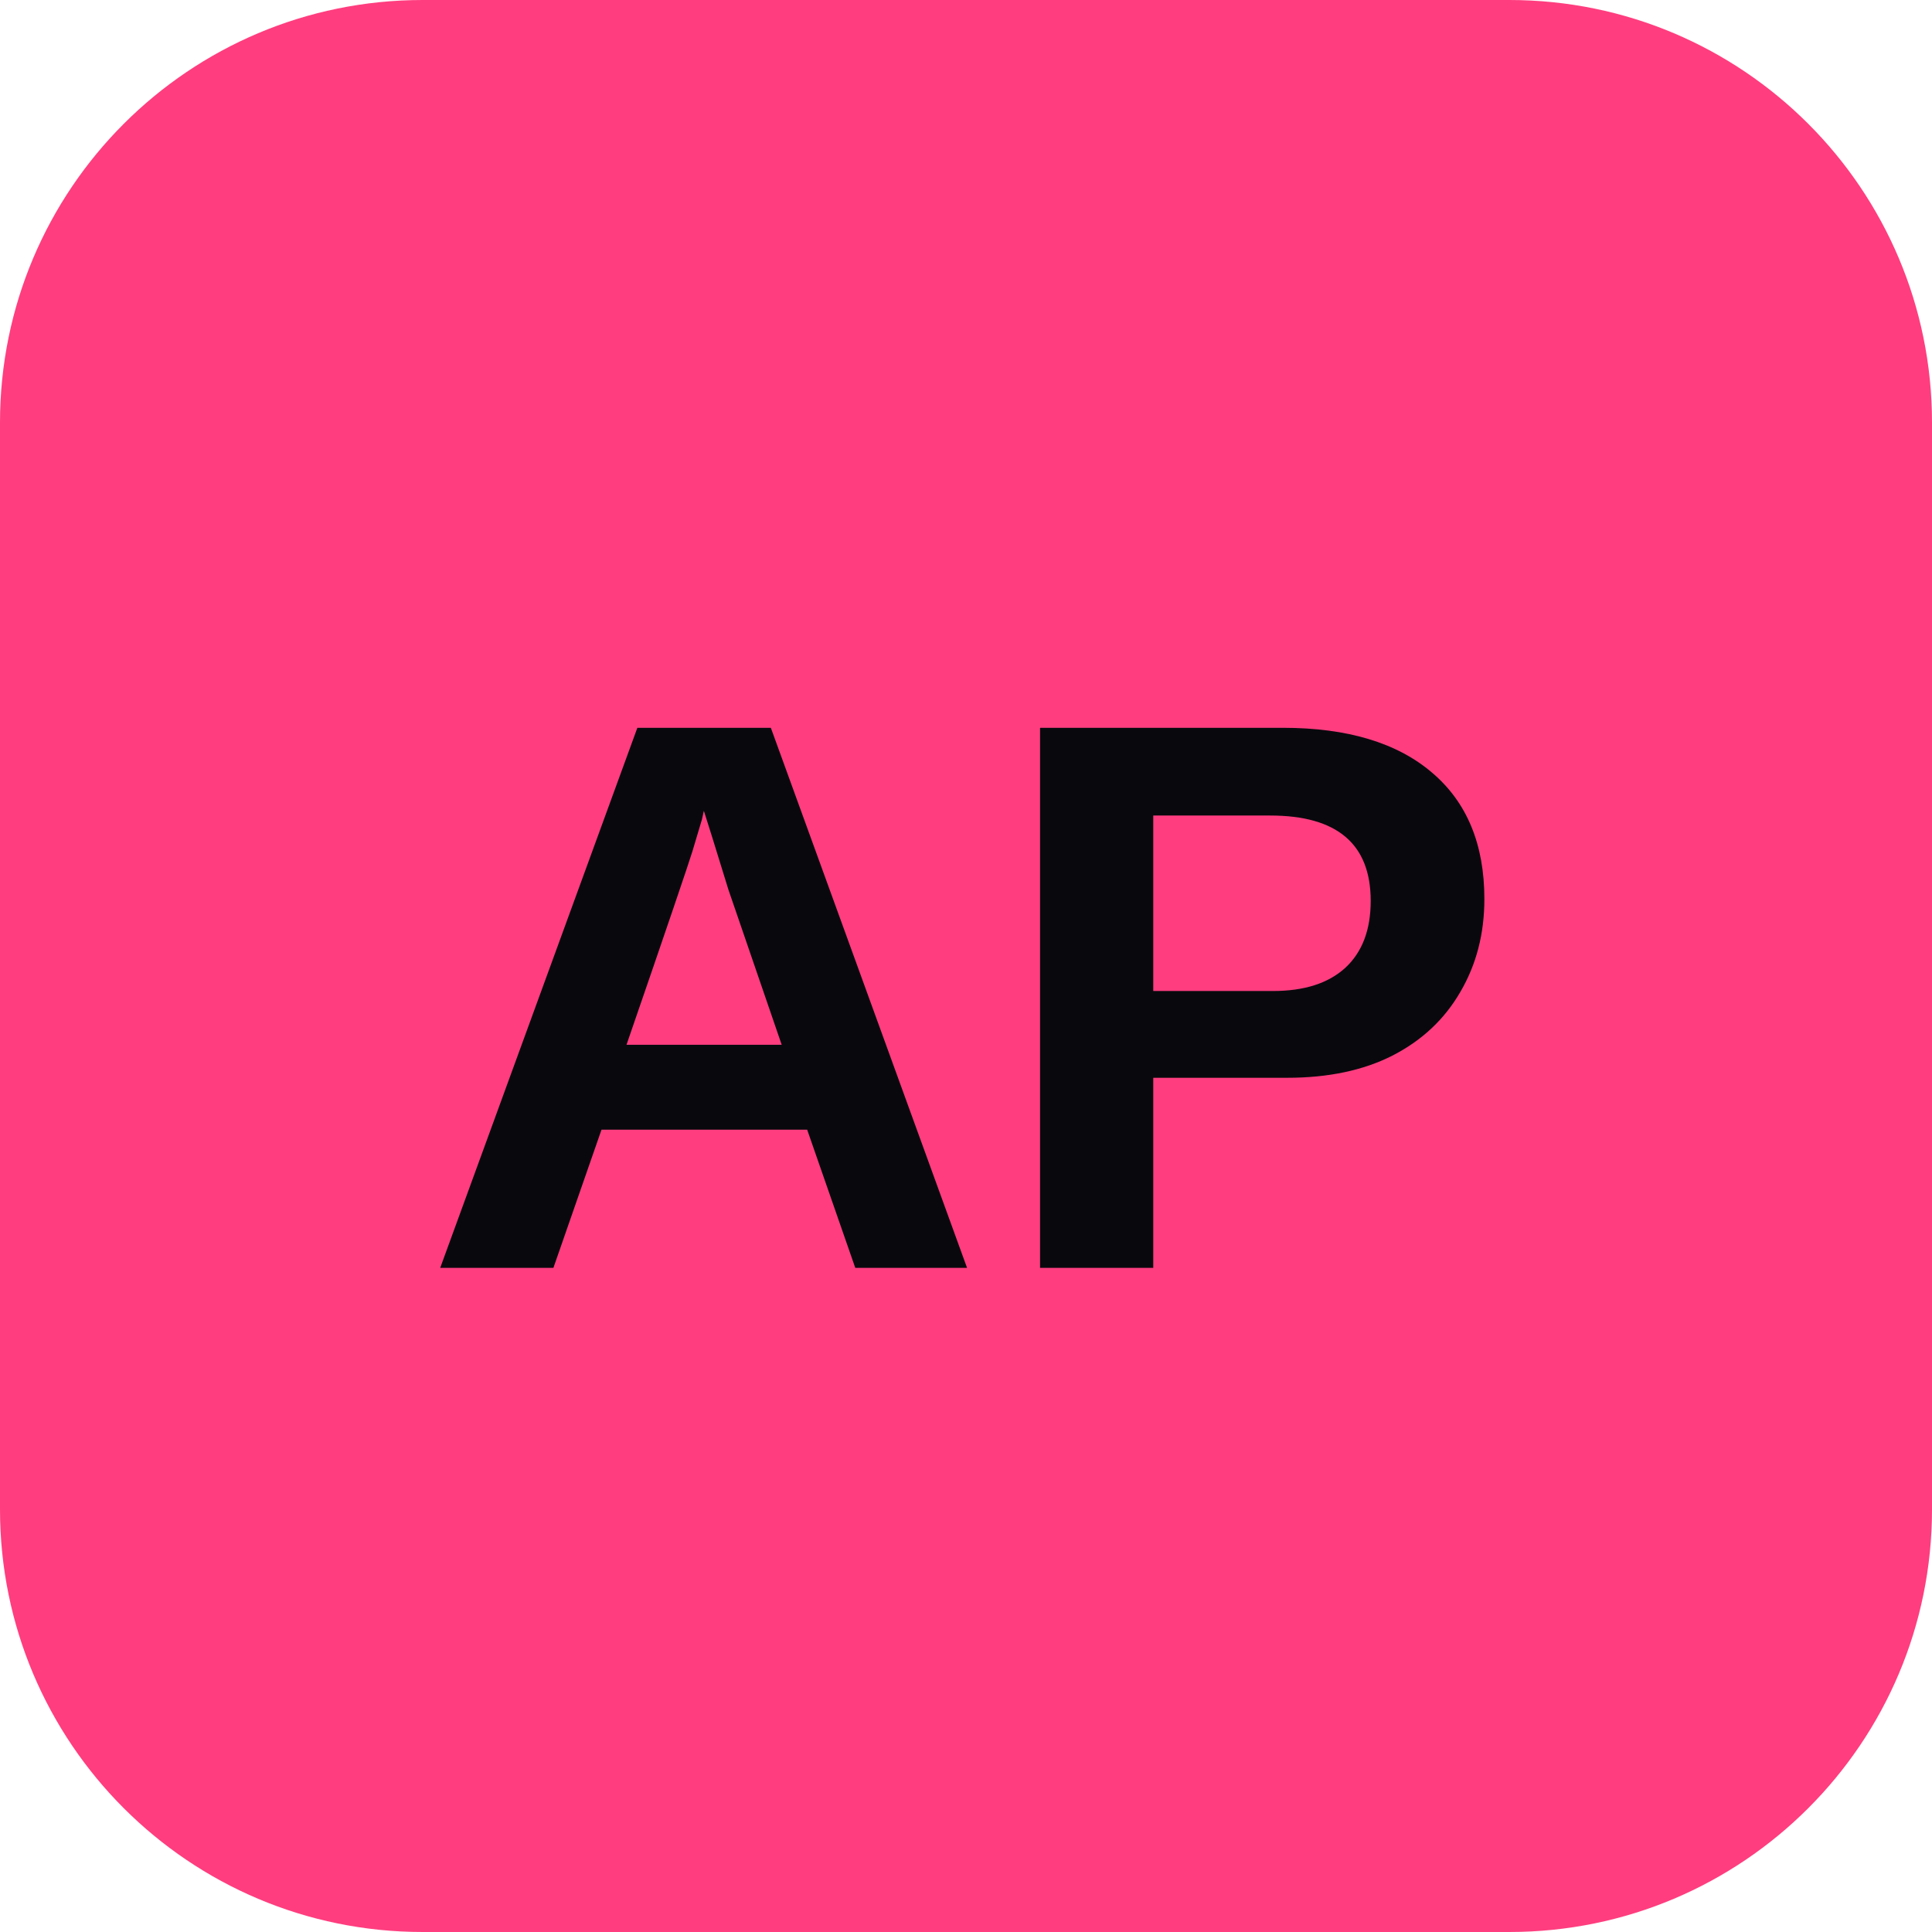
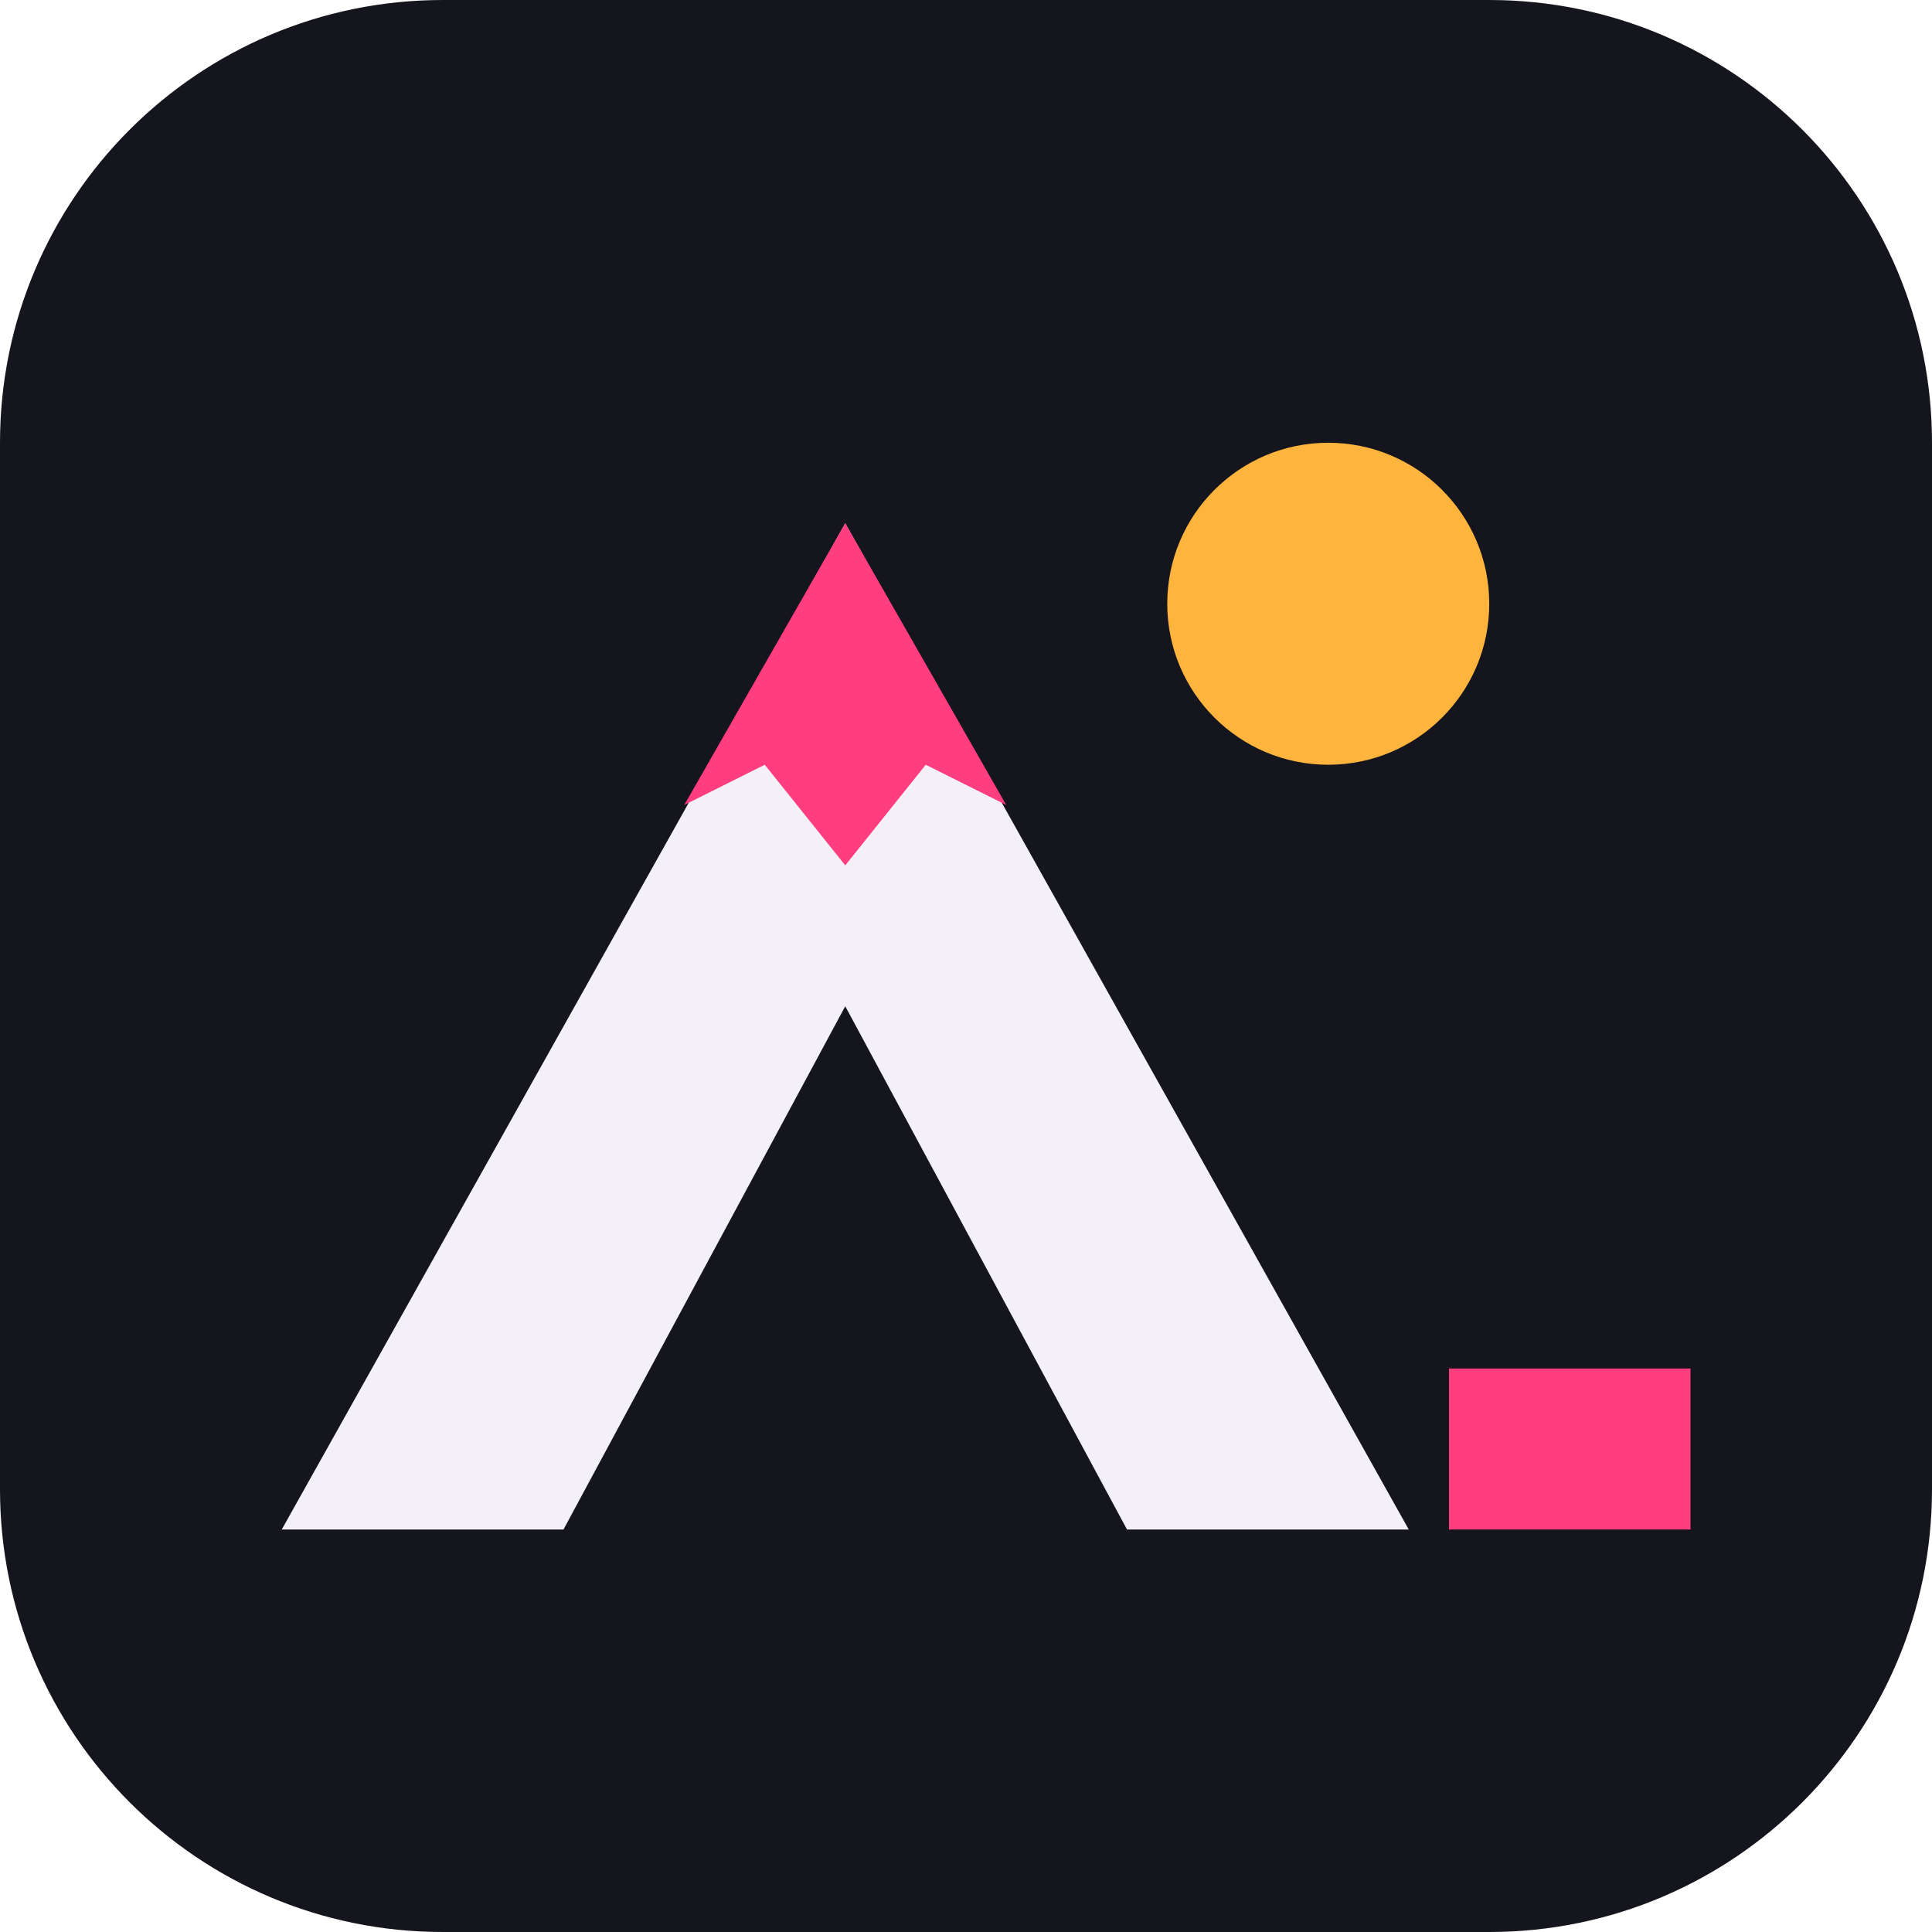
- <svg xmlns="http://www.w3.org/2000/svg" viewBox="0 0 64 64">
-   <rect width="64" height="64" rx="14" fill="#ff3d7f" />
-   <text x="32" y="42" text-anchor="middle" font-family="Arial Black, Arial, sans-serif" font-weight="900" font-size="26" fill="#09090d">AP</text>
+ <svg xmlns="http://www.w3.org/2000/svg" viewBox="0 0 96 96">
+   <rect width="96" height="96" rx="22" fill="#15151e" />
+   <circle cx="66" cy="30" r="8" fill="#ffb43e" />
+   <path d="M14 76 L42 26 L70 76 H56 L42 50 L28 76 Z" fill="#f3f1f7" />
+   <path d="M42 26 L50 40 L46 38 L42 43 L38 38 L34 40 Z" fill="#ff3d7f" />
+   <rect x="72" y="68" width="12" height="8" fill="#ff3d7f" />
</svg>
